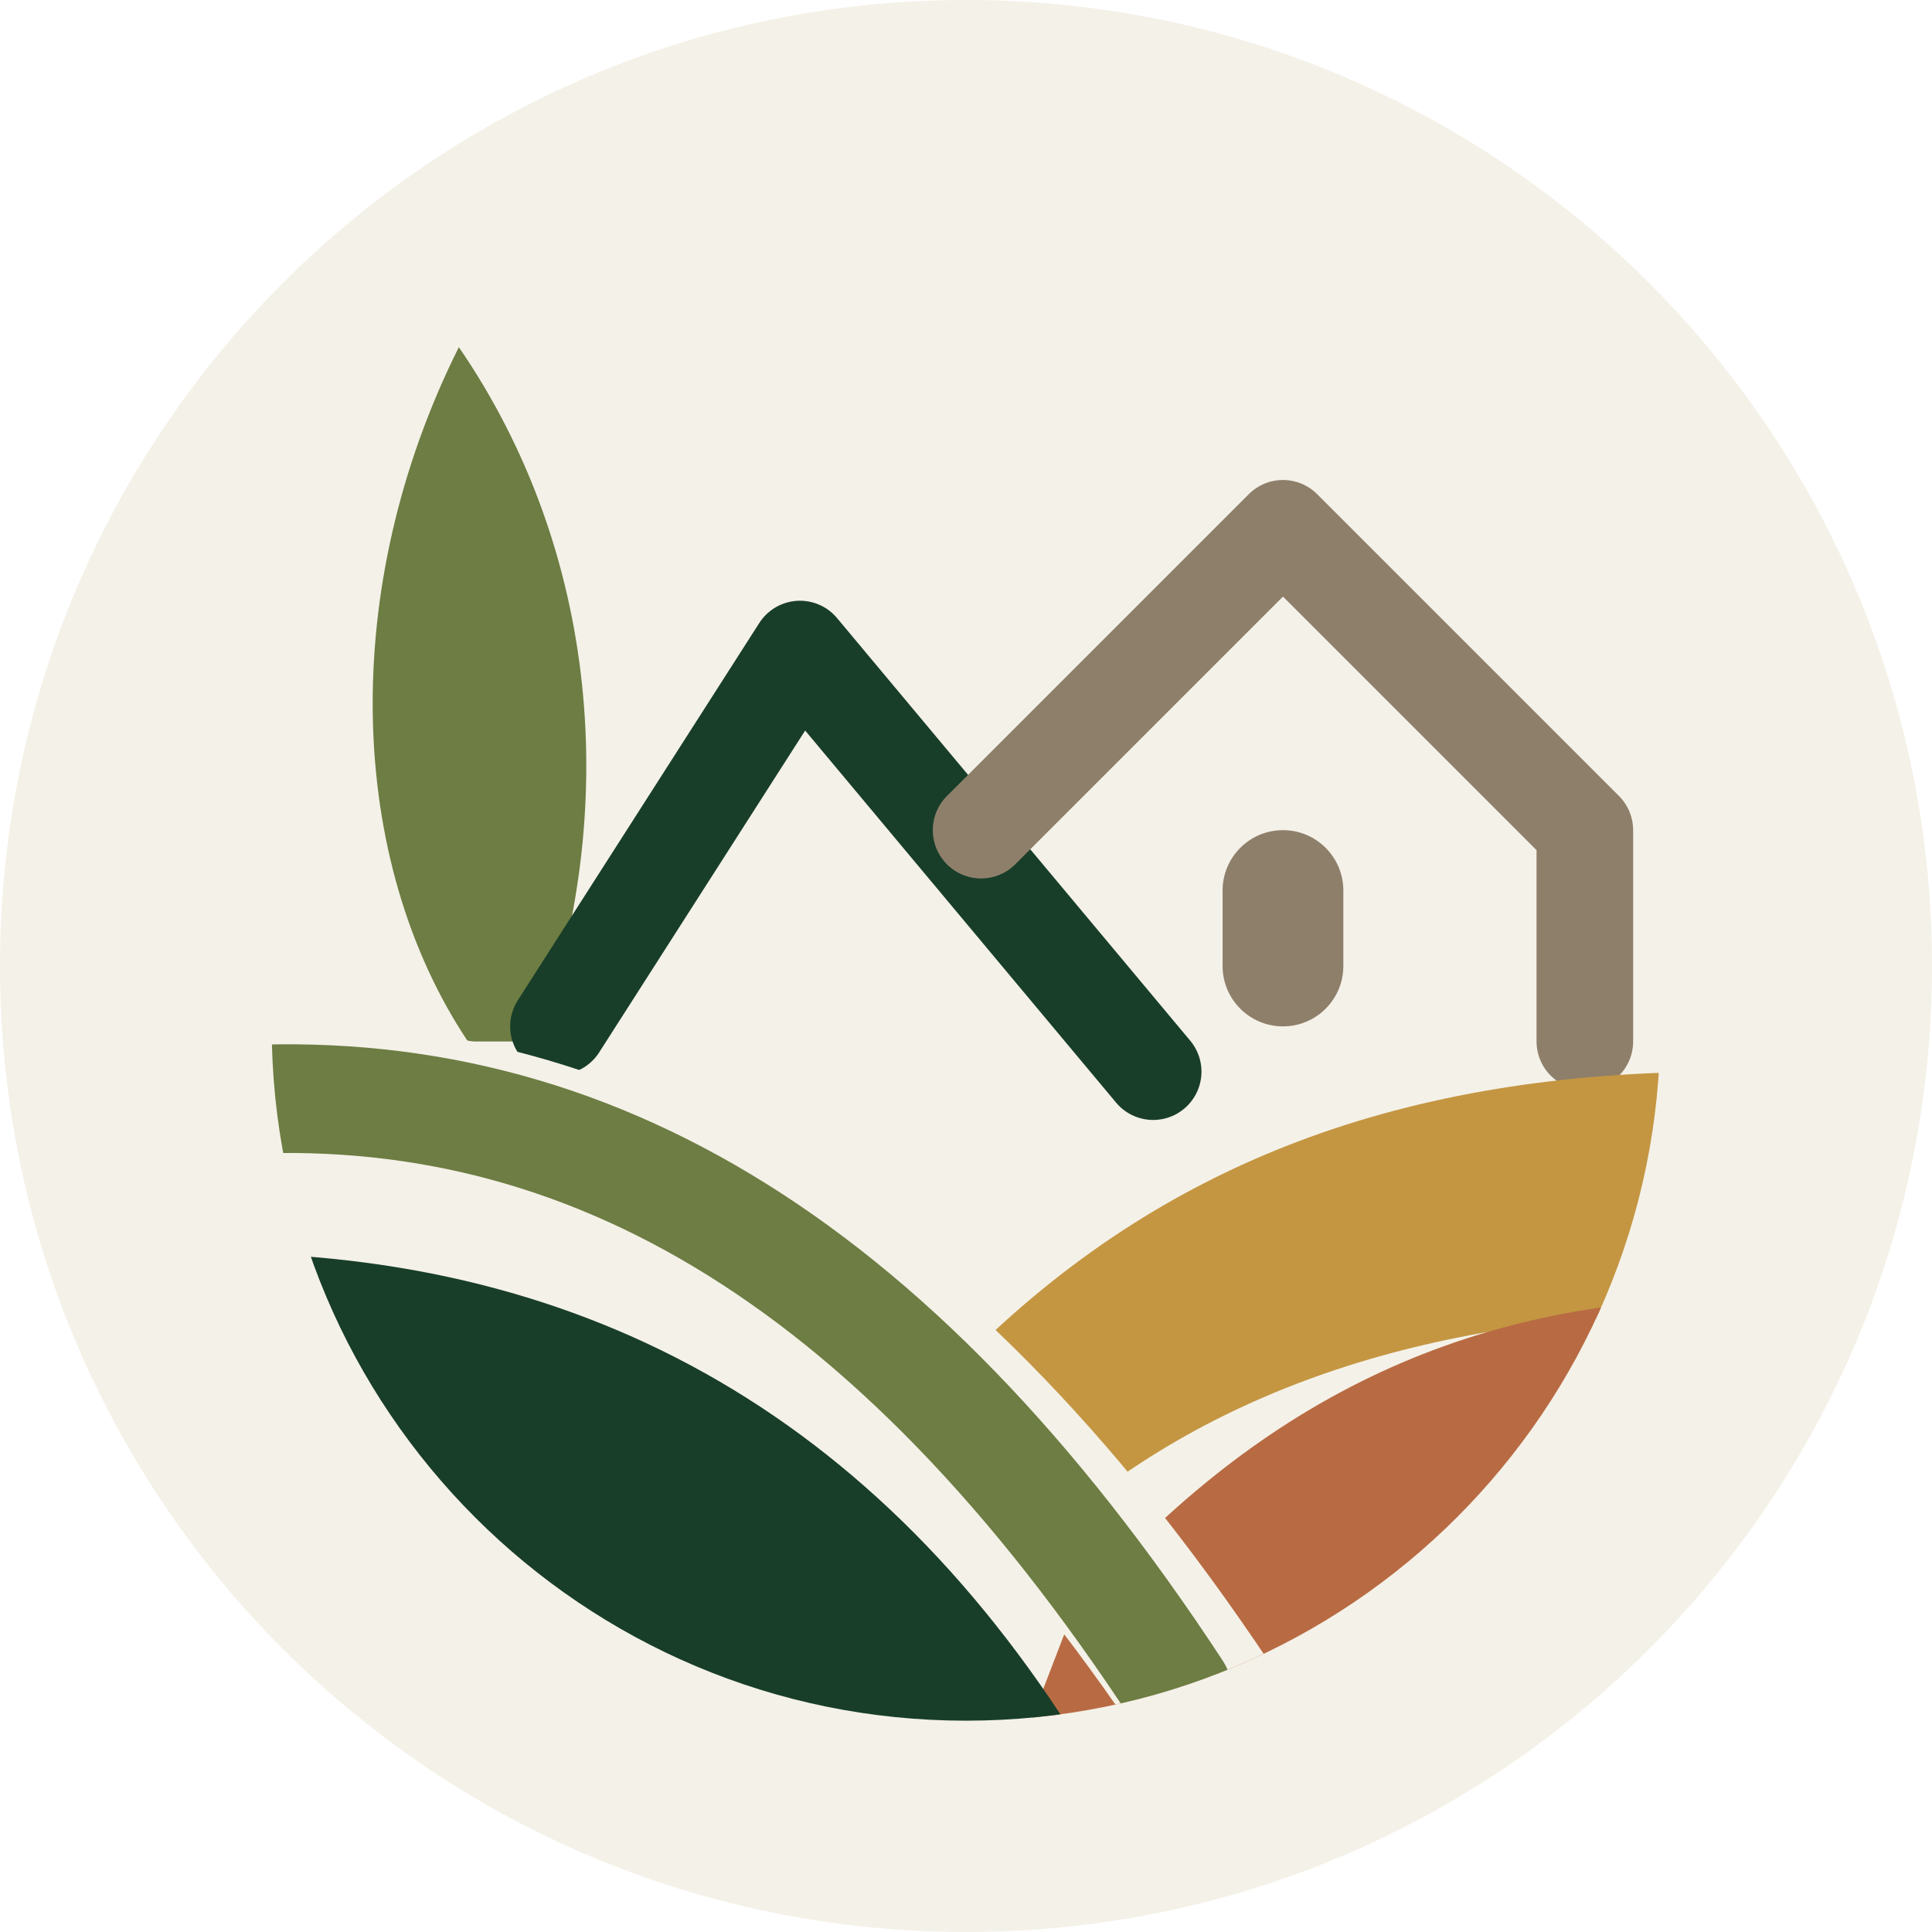
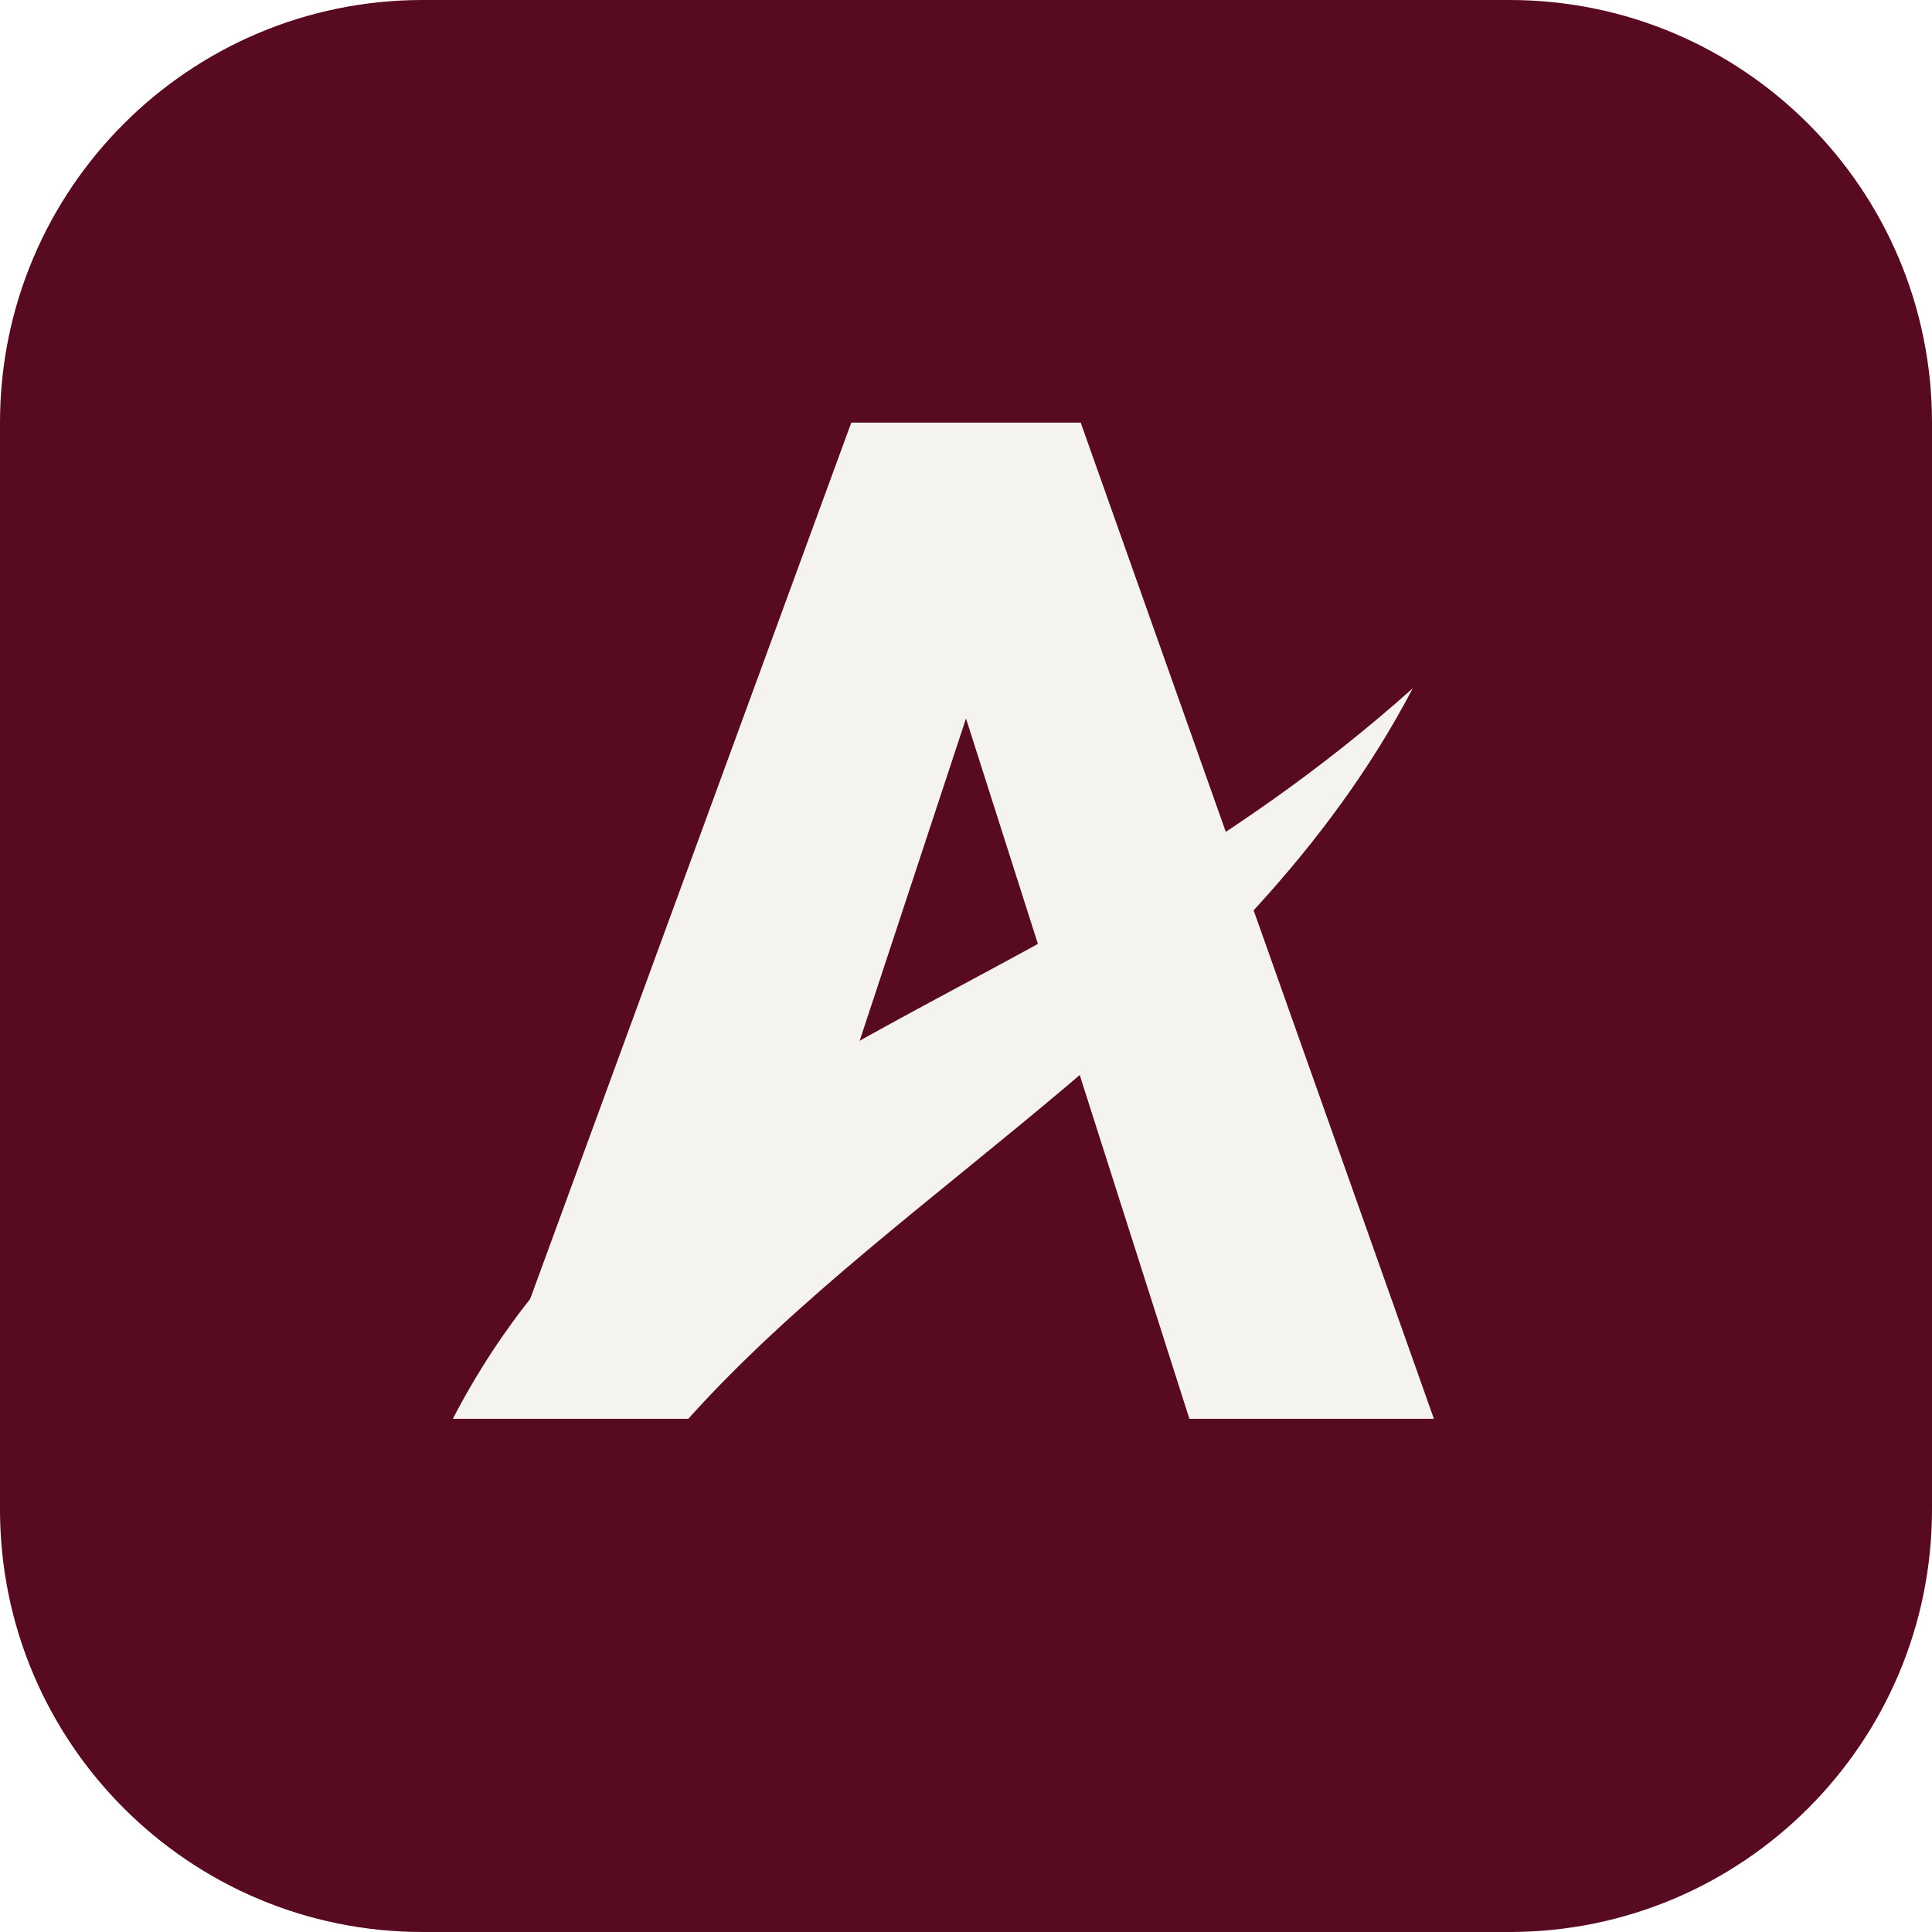
<svg xmlns="http://www.w3.org/2000/svg" viewBox="0 0 64 64" fill="none">
-   <rect width="64" height="64" rx="32" fill="#F4F1E8" />
-   <defs>
-     <clipPath id="fav-clip">
-       <circle cx="32" cy="34" r="23" />
-     </clipPath>
-   </defs>
-   <path d="M15.5 34.5C11.5 28.5 11.2 19.5 15.2 11.5C19.8 18.2 20.6 26.8 17.8 34.5Z" fill="#6D7D43" />
-   <path d="M18.5 34L26.5 21.5L38.2 35.5" stroke="#183E29" stroke-width="3.2" stroke-linecap="round" stroke-linejoin="round" />
-   <path d="M32.5 27.5L42.5 17.5L52.5 27.5V34.5" stroke="#8E7F6B" stroke-width="3.2" stroke-linecap="round" stroke-linejoin="round" />
-   <rect x="40.5" y="27.5" width="4" height="6.5" rx="2" fill="#8E7F6B" />
-   <g clip-path="url(#fav-clip)">
-     <path d="M32 45C38.5 38.5 46.5 35.5 57 35.5V43.5C47.5 43.5 40 46 34.5 51Z" fill="#C49642" />
-     <path d="M35.5 53.5C41.5 46.5 48.5 43 57.5 43V60H33Z" fill="#B86B43" />
-     <path d="M7 41.5C19.5 41.5 29.5 47 36.5 59H7Z" fill="#183E29" />
-     <path d="M7 36.5C19 35.5 30 41.5 40 56.5" stroke="#F4F1E8" stroke-width="5" stroke-linecap="round" />
-     <path d="M7 36.5C19 35.5 29.5 41.5 39 56" stroke="#6D7D43" stroke-width="3.6" stroke-linecap="round" />
-   </g>
+   <rect width="64" height="64" rx="14" fill="#570A20" />
+   <path d="M28.2 14H35.8L47.5 47H39.4L32 23.8L25.6 43.2H17.5L28.2 14Z" fill="#F5F3F0" />
+   <path d="M15 47C21.5 34.5 34.5 33.8 46.8 22.8C41.2 33.5 29.8 39.2 22.8 47H15Z" fill="#F5F3F0" />
</svg>
